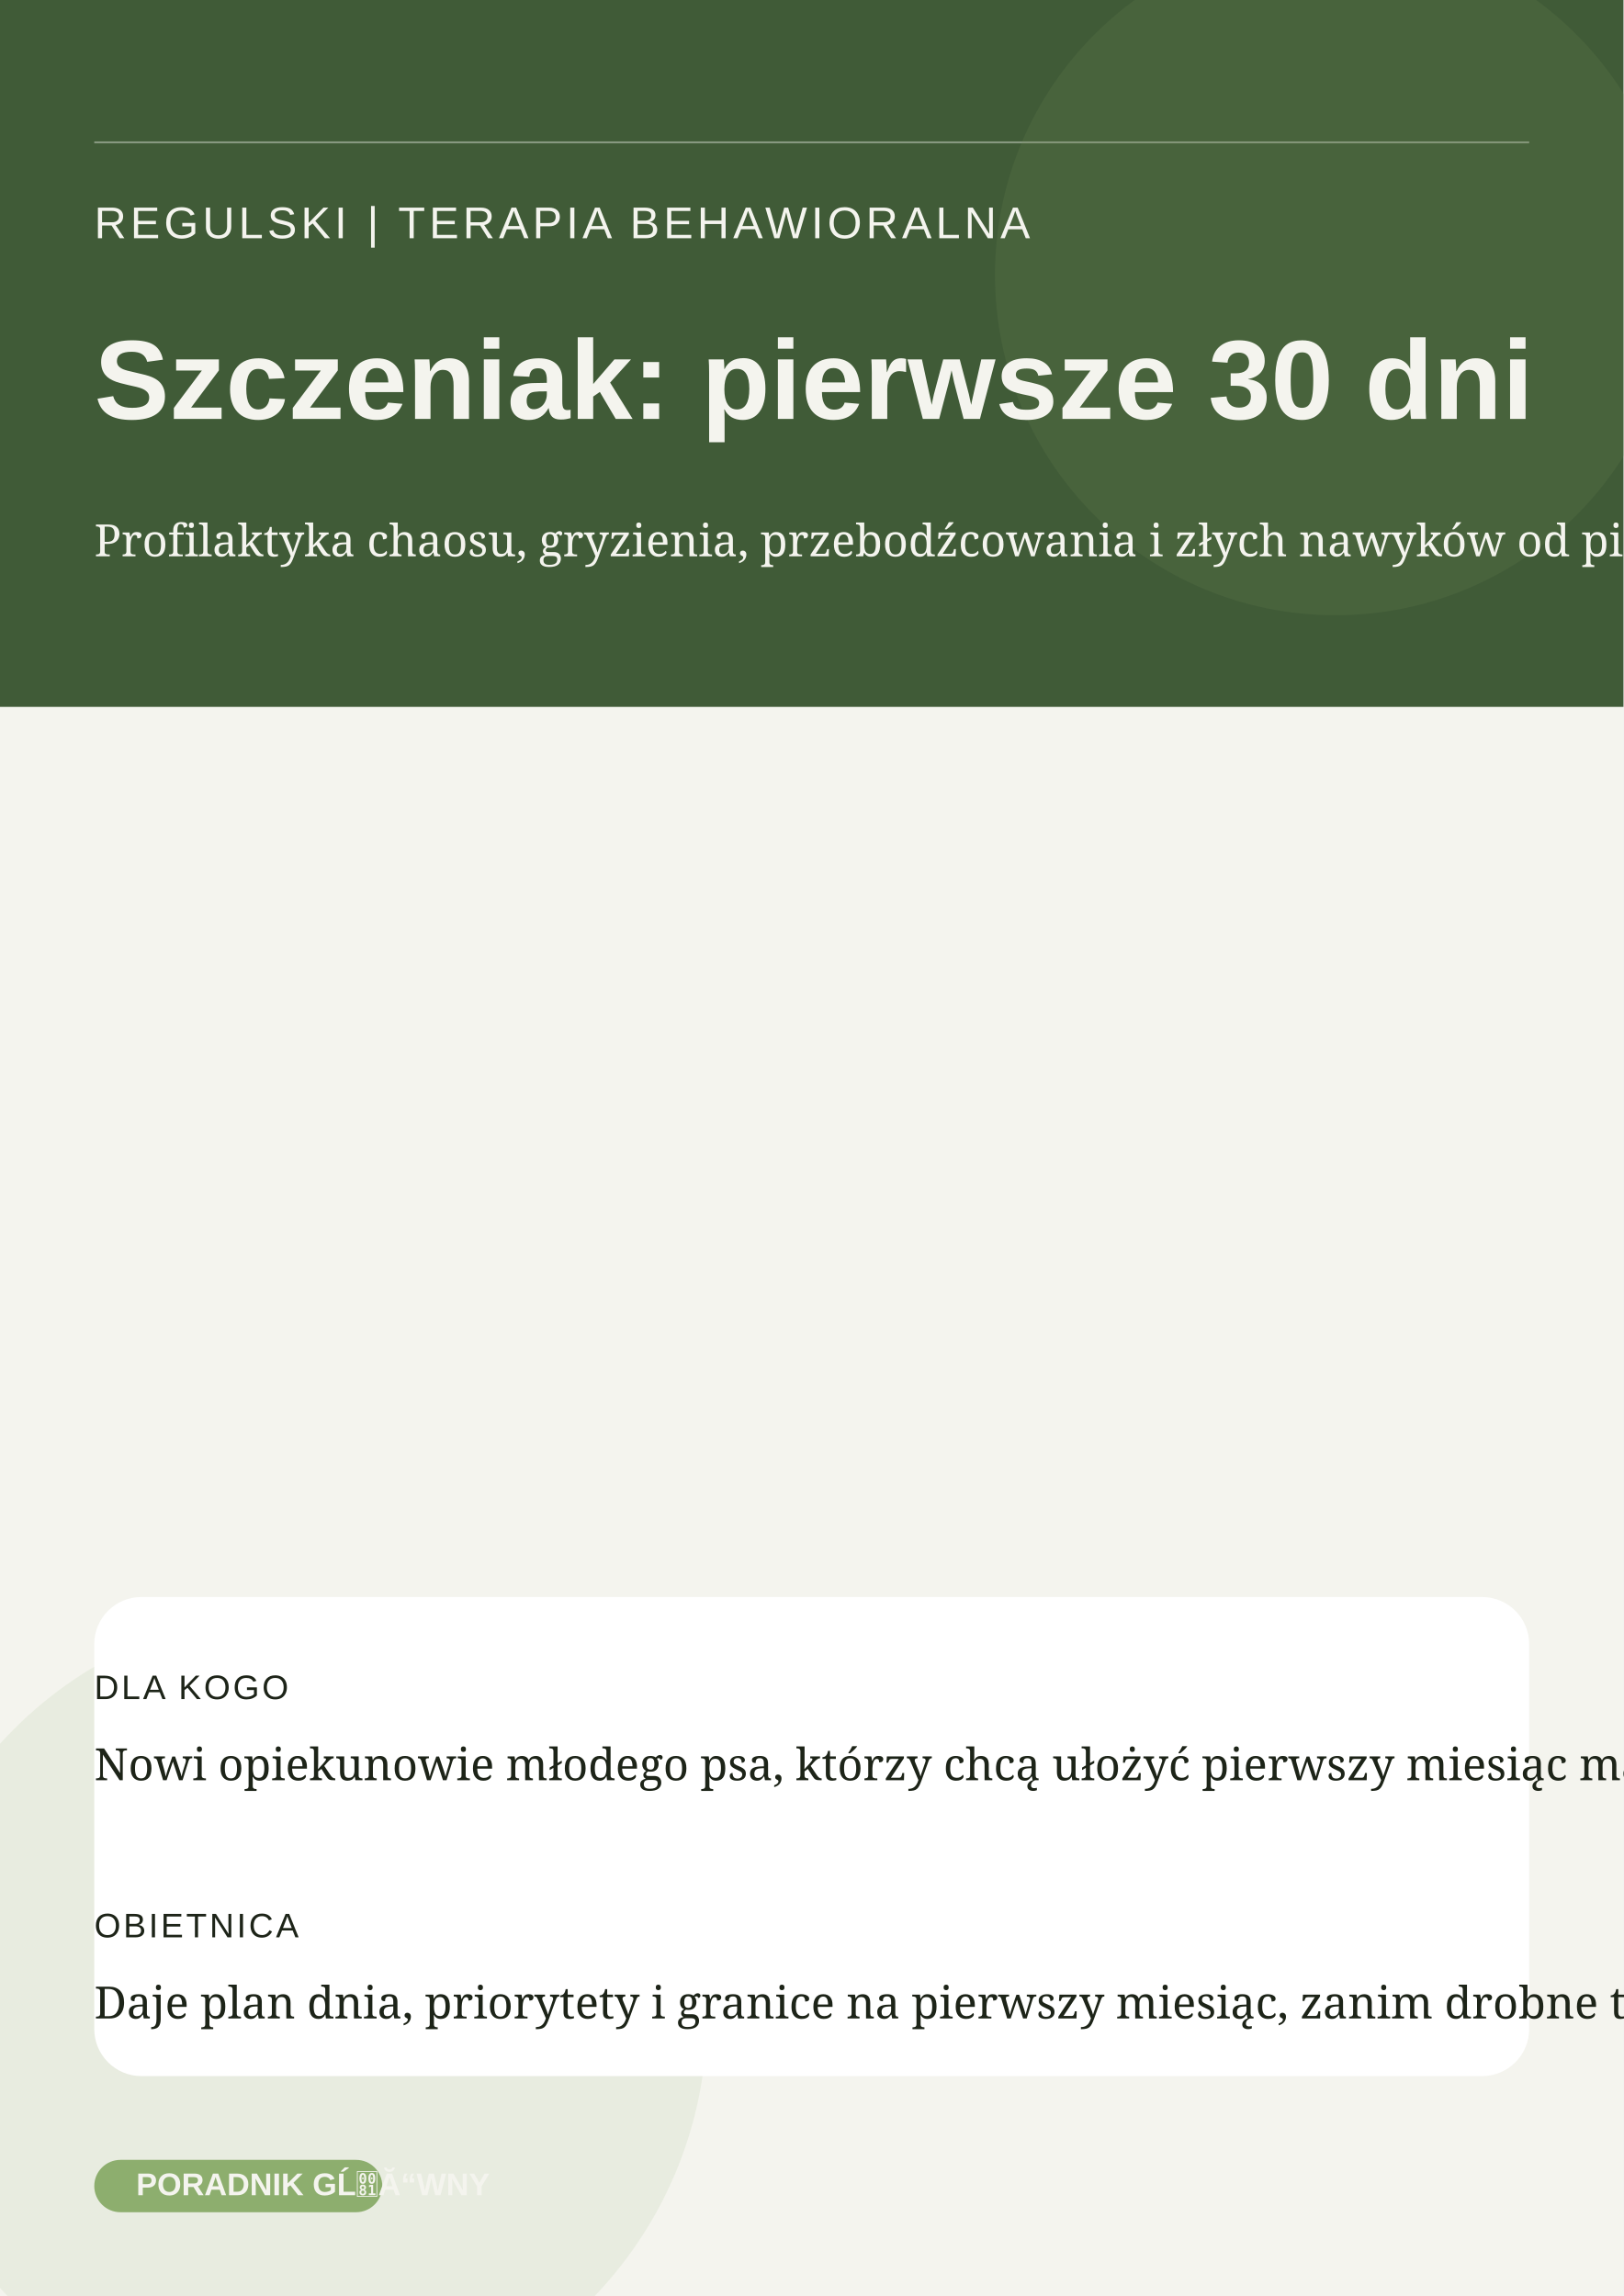
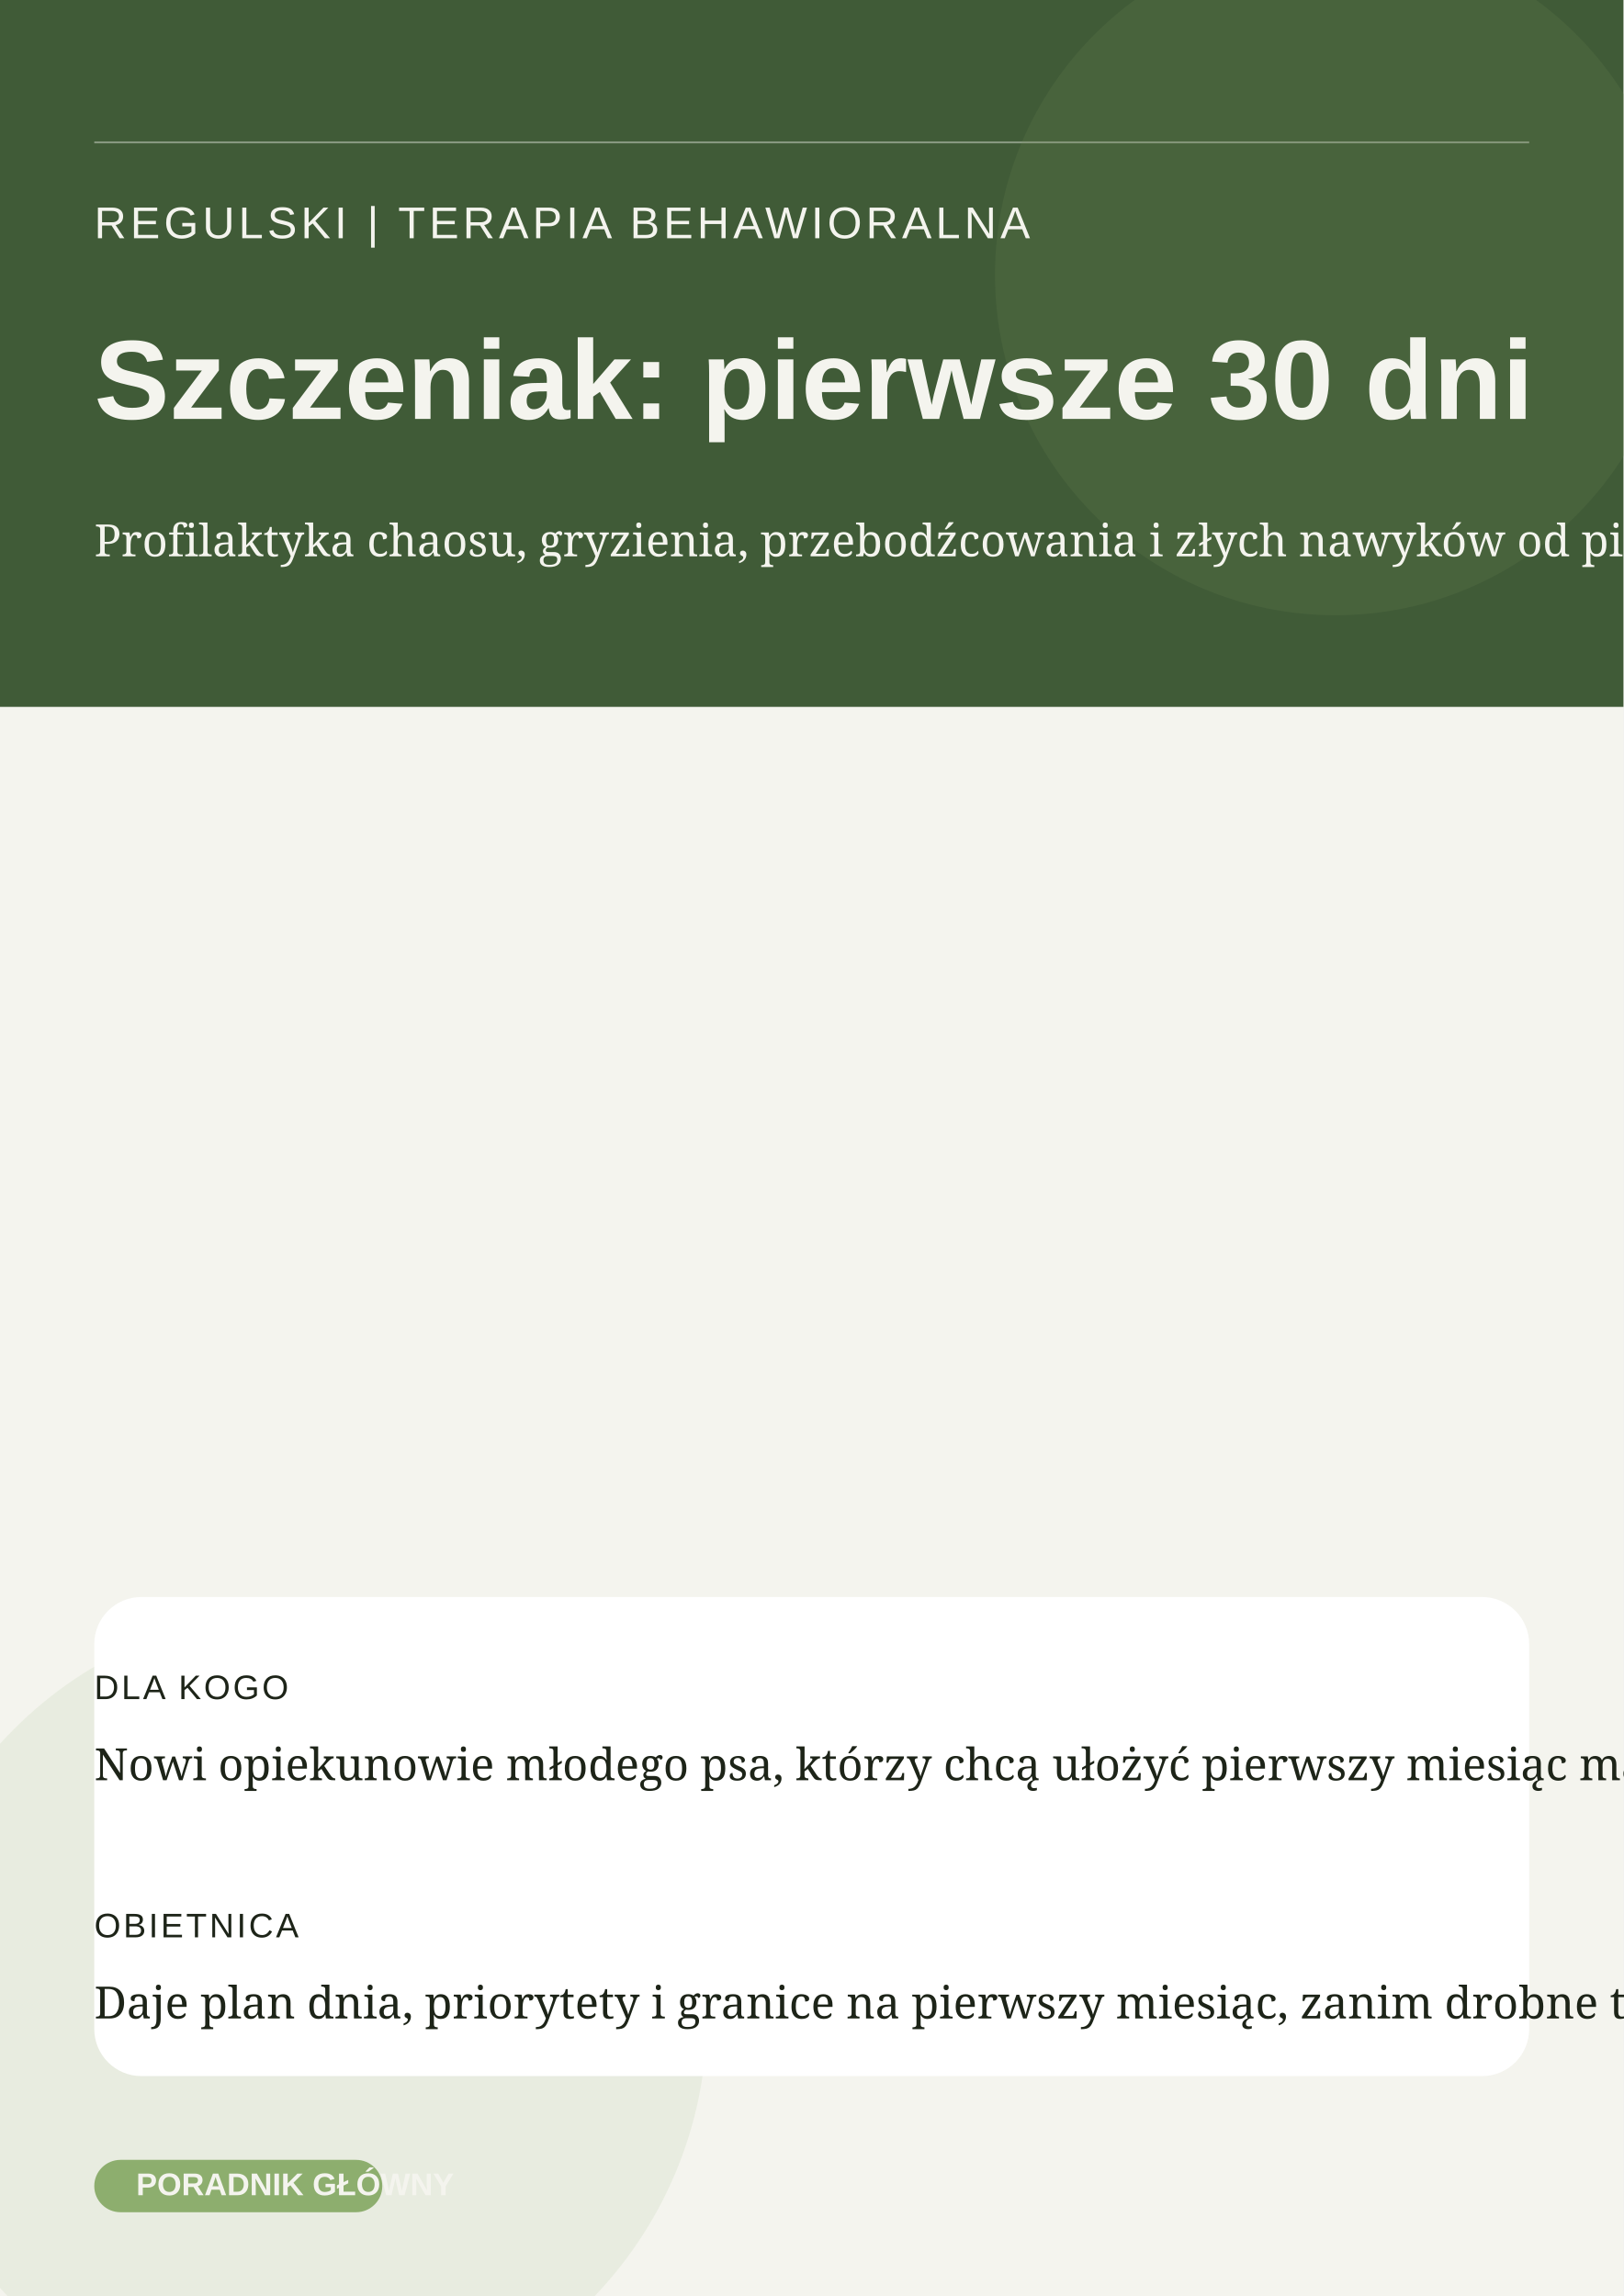
<svg xmlns="http://www.w3.org/2000/svg" width="1240" height="1754" viewBox="0 0 1240 1754" fill="none">
  <rect width="1240" height="1754" fill="#F4F4EE" />
  <rect x="0" y="0" width="1240" height="540" fill="#405B37" />
  <rect x="72" y="108" width="1096" height="1.5" fill="#F4F4EE" fill-opacity="0.4" />
  <circle cx="1020" cy="210" r="260" fill="#6F8A53" fill-opacity="0.18" />
  <circle cx="230" cy="1540" r="310" fill="#8DAE6E" fill-opacity="0.11" />
  <rect x="72" y="1220" width="1096" height="366" rx="36" fill="white" />
  <text x="72" y="182" fill="#F4F4EE" font-family="Arial" font-size="34" letter-spacing="3">REGULSKI | TERAPIA BEHAWIORALNA</text>
  <text x="72" y="320" fill="#F4F4EE" font-family="Arial" font-size="86" font-weight="700">Szczeniak: pierwsze 30 dni</text>
  <text x="72" y="425" fill="#F4F4EE" font-family="Georgia" font-size="34">Profilaktyka chaosu, gryzienia, przebodźcowania i złych nawyków od pierwszego tygodnia</text>
  <text x="72" y="1298" fill="#1D2418" font-family="Arial" font-size="26" letter-spacing="2">DLA KOGO</text>
  <text x="72" y="1360" fill="#1D2418" font-family="Georgia" font-size="34">Nowi opiekunowie młodego psa, którzy chcą ułożyć pierwszy miesiąc mądrze i bez przeciążenia siebie ani szczeniaka.</text>
  <text x="72" y="1480" fill="#1D2418" font-family="Arial" font-size="26" letter-spacing="2">OBIETNICA</text>
  <text x="72" y="1542" fill="#1D2418" font-family="Georgia" font-size="34">Daje plan dnia, priorytety i granice na pierwszy miesiąc, zanim drobne trudności staną się stałym problemem.</text>
  <rect x="72" y="1650" width="220" height="40" rx="20" fill="#8DAE6E" />
-   <text x="104" y="1677" fill="#F4F4EE" font-family="Arial" font-size="24" font-weight="700">PORADNIK GĹĂ“WNY</text>
+   <text x="104" y="1677" fill="#F4F4EE" font-family="Arial" font-size="24" font-weight="700">PORADNIK GŁÓWNY</text>
</svg>
